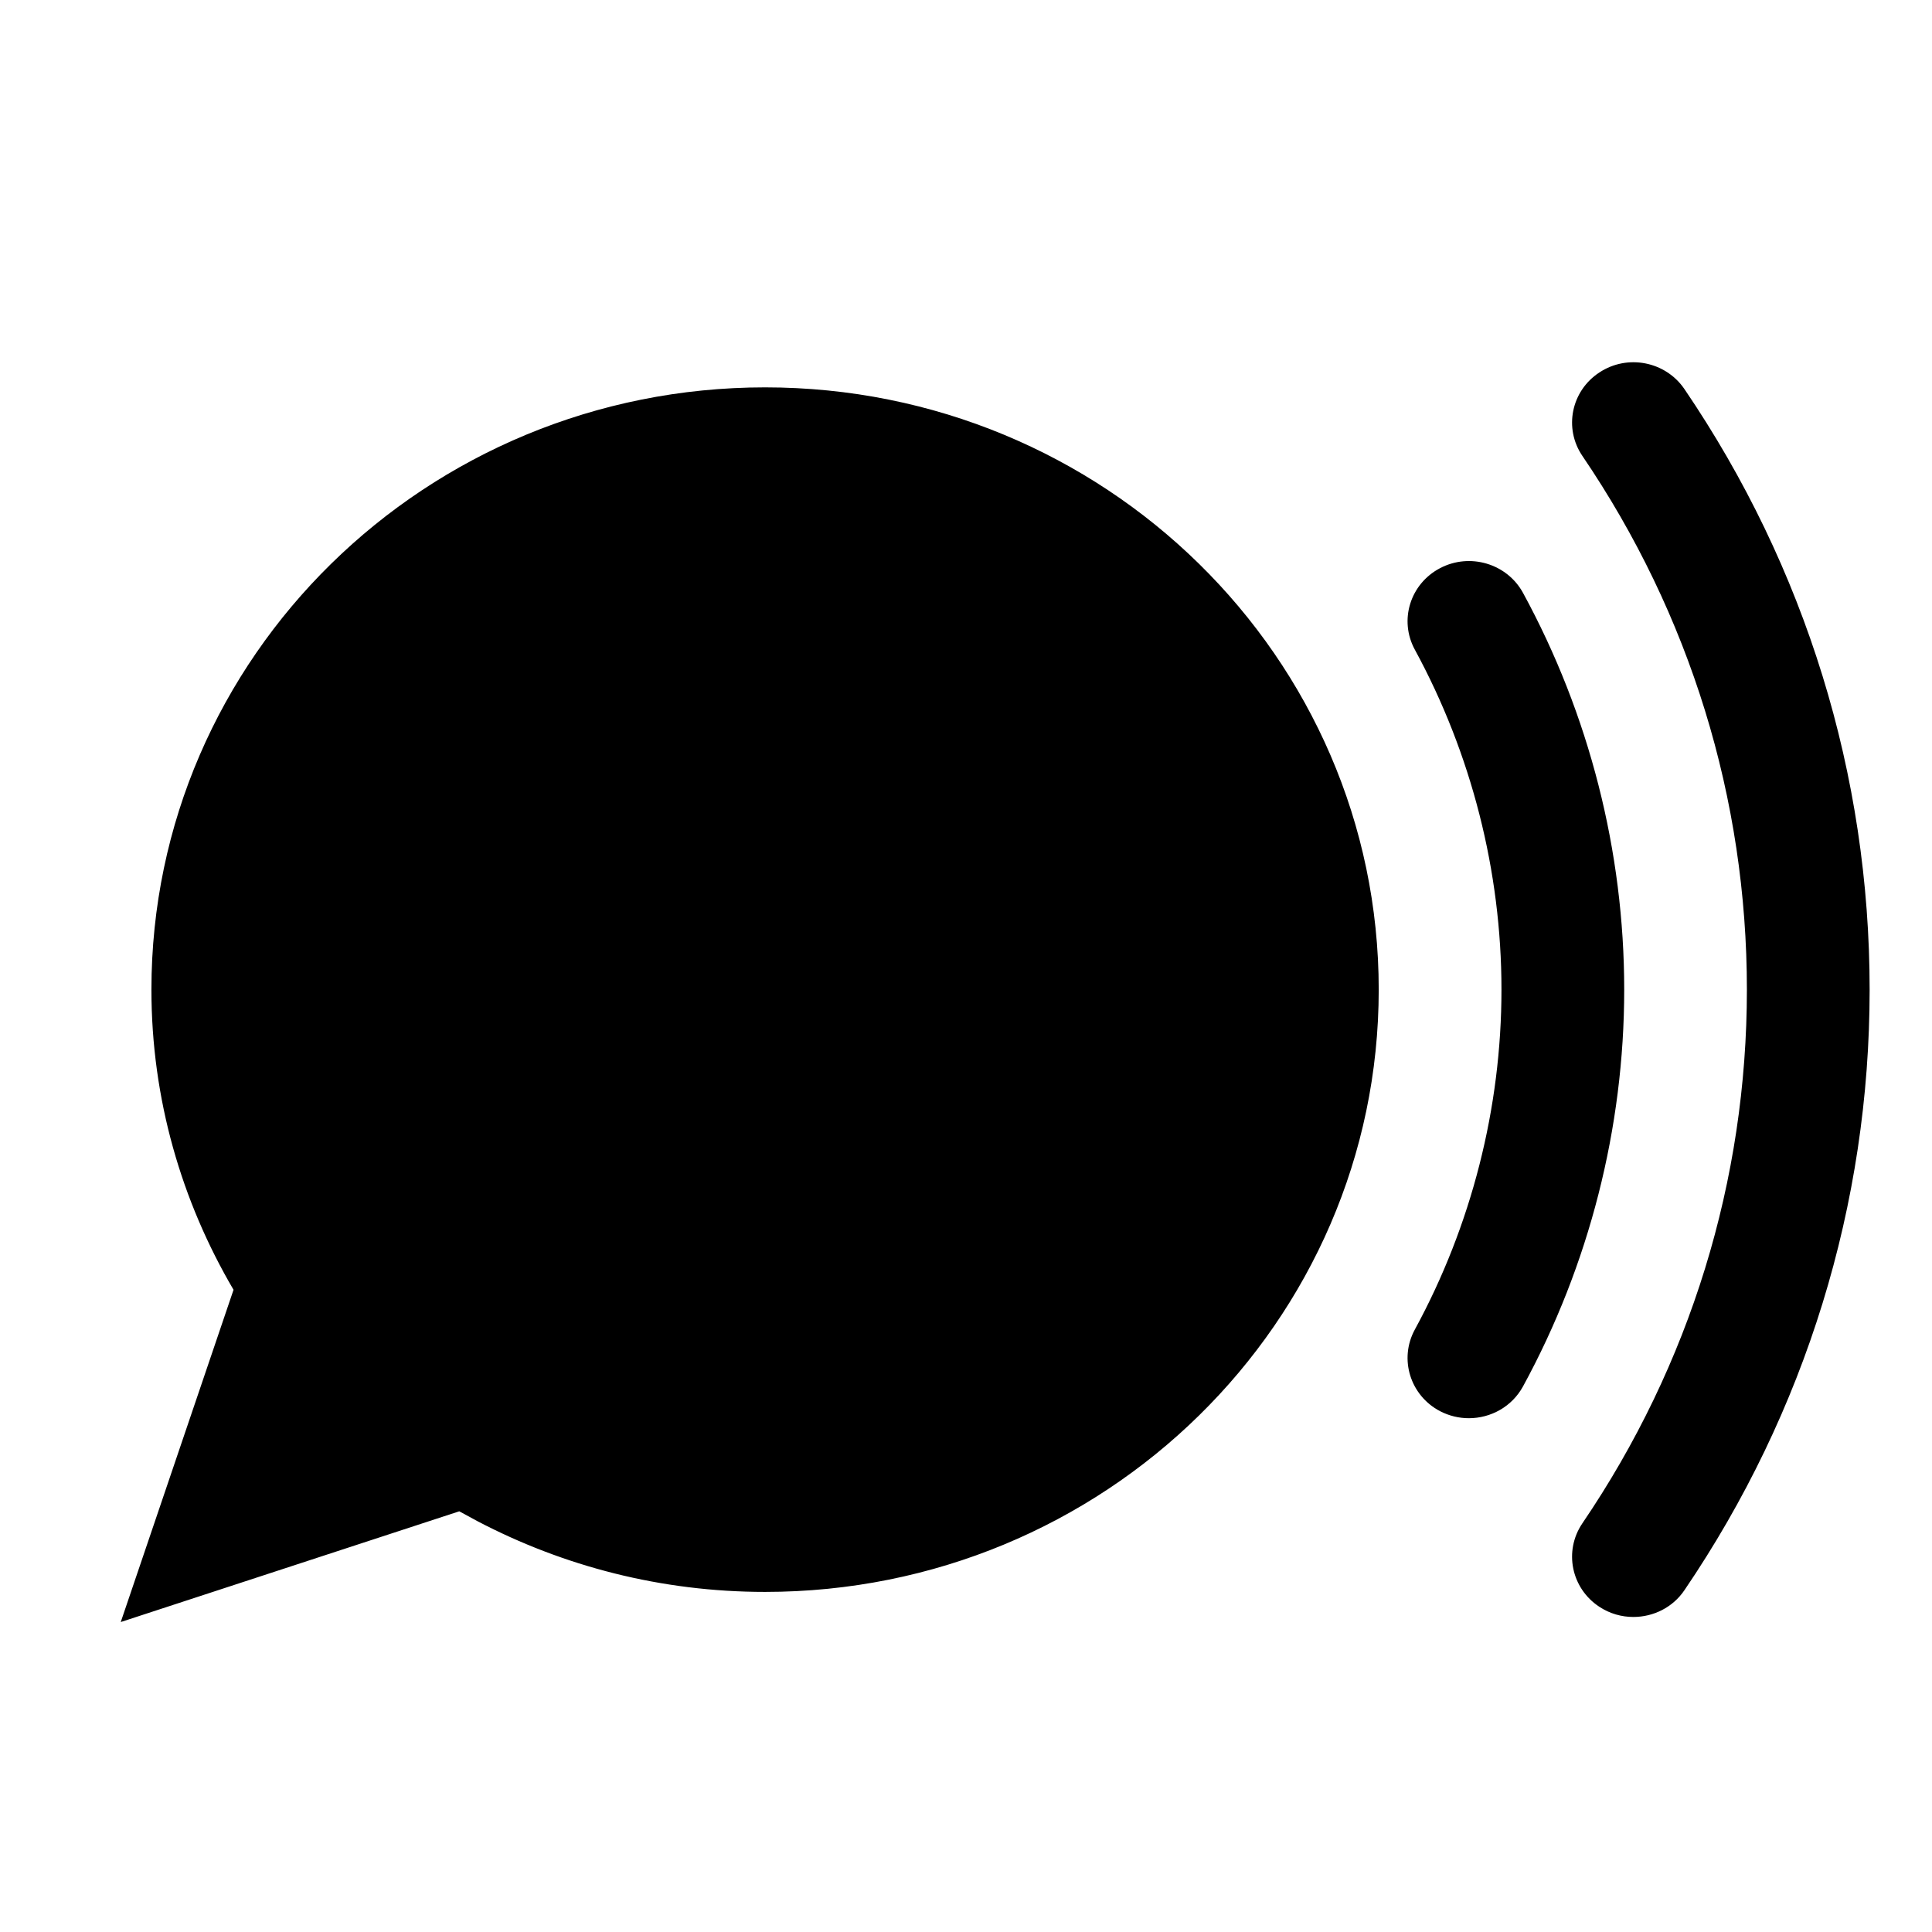
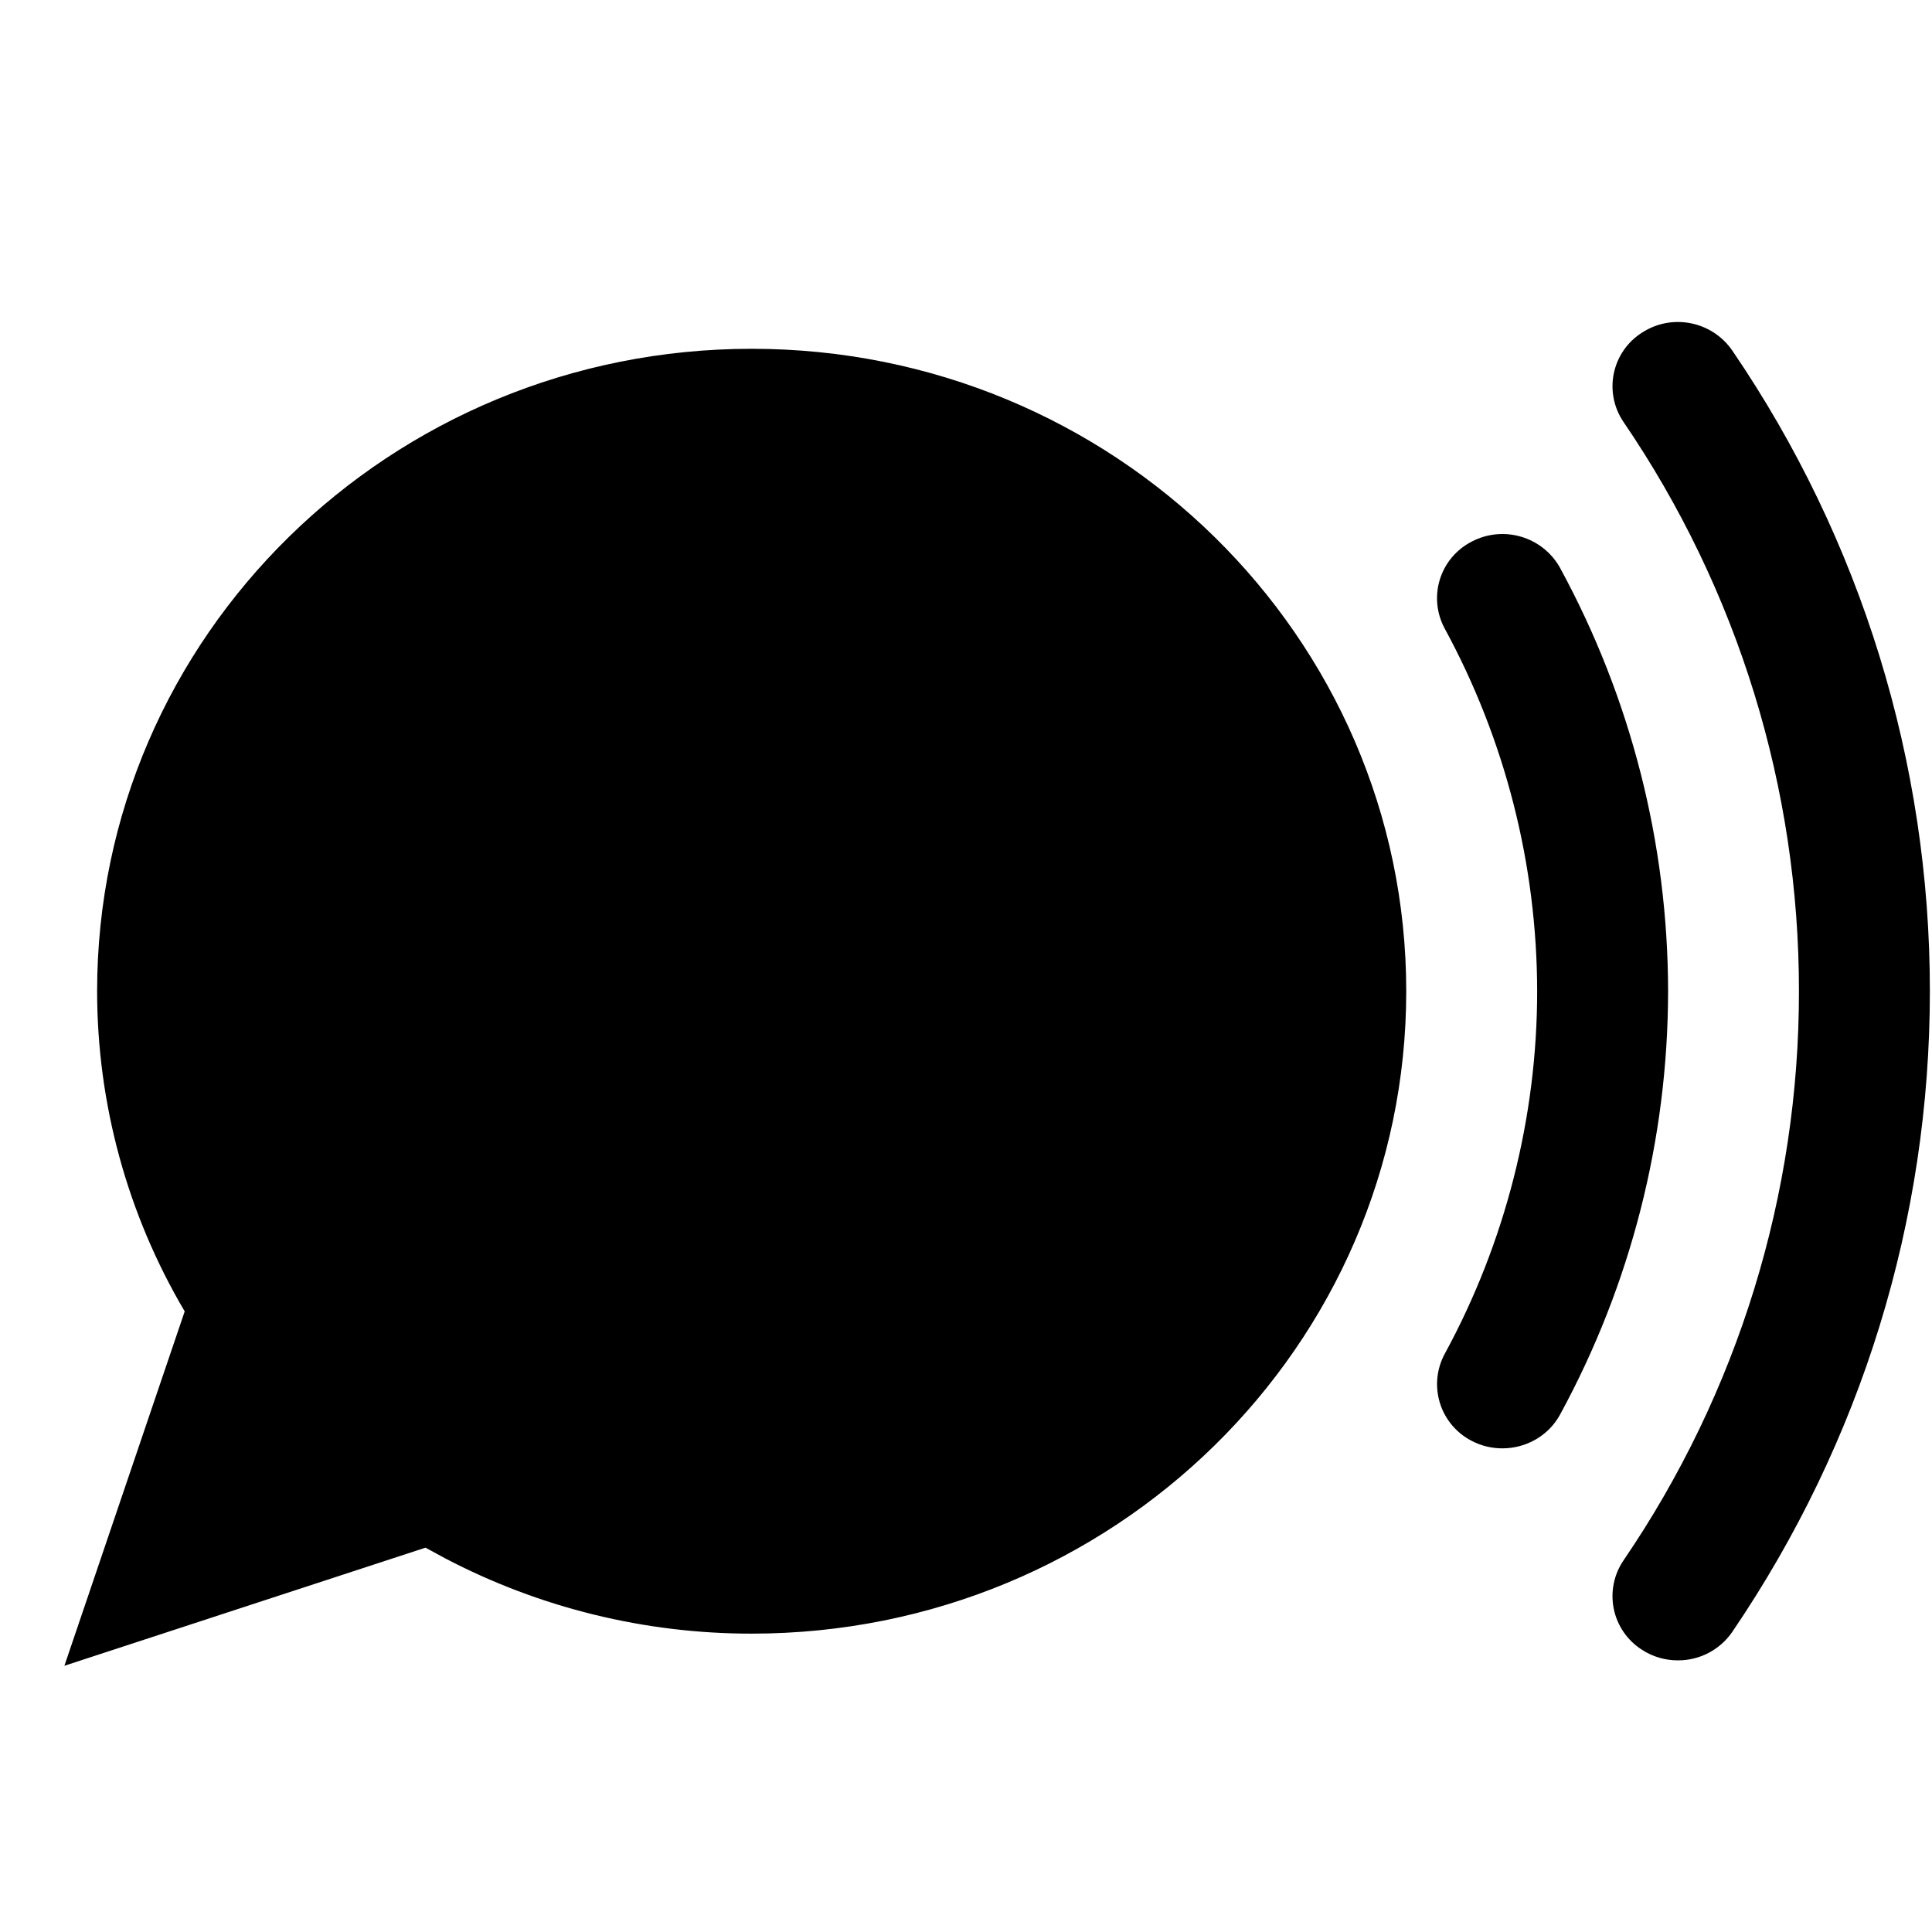
- <svg xmlns="http://www.w3.org/2000/svg" width="32" height="32" viewBox="0 0 32 32">
-   <path d="M25.226,9.82 C24.961,9.334 24.345,9.151 23.851,9.411 C23.356,9.671 23.169,10.274 23.434,10.76 C24.372,12.485 24.869,14.432 24.869,16.391 C24.869,18.351 24.372,20.299 23.434,22.022 C23.169,22.508 23.356,23.113 23.851,23.373 C24.003,23.452 24.167,23.49 24.329,23.49 C24.692,23.49 25.043,23.299 25.226,22.963 C26.323,20.951 26.902,18.678 26.902,16.391 C26.902,14.104 26.323,11.833 25.226,9.82 Z M12.672,6.416 C18.285,6.416 22.836,10.882 22.836,16.392 C22.836,21.901 18.285,26.367 12.672,26.367 C10.948,26.367 9.33,25.94 7.909,25.196 L7.607,25.032 L2,26.866 L3.868,21.363 C3.008,19.898 2.508,18.204 2.508,16.392 C2.508,10.882 7.059,6.416 12.672,6.416 Z M26.491,6.169 C26.957,5.861 27.588,5.986 27.9,6.445 C29.907,9.398 30.967,12.838 30.967,16.391 C30.967,19.945 29.907,23.384 27.9,26.338 C27.705,26.627 27.382,26.782 27.053,26.782 C26.86,26.782 26.664,26.728 26.491,26.614 C26.024,26.308 25.898,25.69 26.209,25.231 C27.993,22.607 28.934,19.549 28.934,16.391 C28.934,13.233 27.993,10.176 26.209,7.551 C25.898,7.093 26.024,6.474 26.491,6.169 Z" />
+ <svg xmlns="http://www.w3.org/2000/svg" width="30" height="30" viewBox="0 0 30 30">
+   <path d="M24.226 8.82a1.025 1.025 0 00-1.375-.409.987.987 0 00-.417 1.35 11.825 11.825 0 011.435 5.63c0 1.96-.497 3.908-1.435 5.631a.99.99 0 00.417 1.351c.152.08.316.117.478.117.363 0 .714-.19.897-.527a13.77 13.77 0 001.676-6.572 13.77 13.77 0 00-1.676-6.57zM11.672 5.416c5.613 0 10.164 4.466 10.164 9.976 0 5.509-4.55 9.975-10.164 9.975a10.24 10.24 0 01-4.763-1.171l-.302-.164L1 25.866l1.868-5.503a9.782 9.782 0 01-1.36-4.971c0-5.51 4.551-9.976 10.164-9.976zm13.819-.247a1.025 1.025 0 011.409.276 17.632 17.632 0 013.067 9.946c0 3.554-1.06 6.993-3.067 9.947a1.018 1.018 0 01-.847.444c-.193 0-.39-.054-.562-.168a.986.986 0 01-.282-1.383 15.667 15.667 0 002.725-8.84 15.67 15.67 0 00-2.725-8.84.985.985 0 01.282-1.382z" />
</svg>
